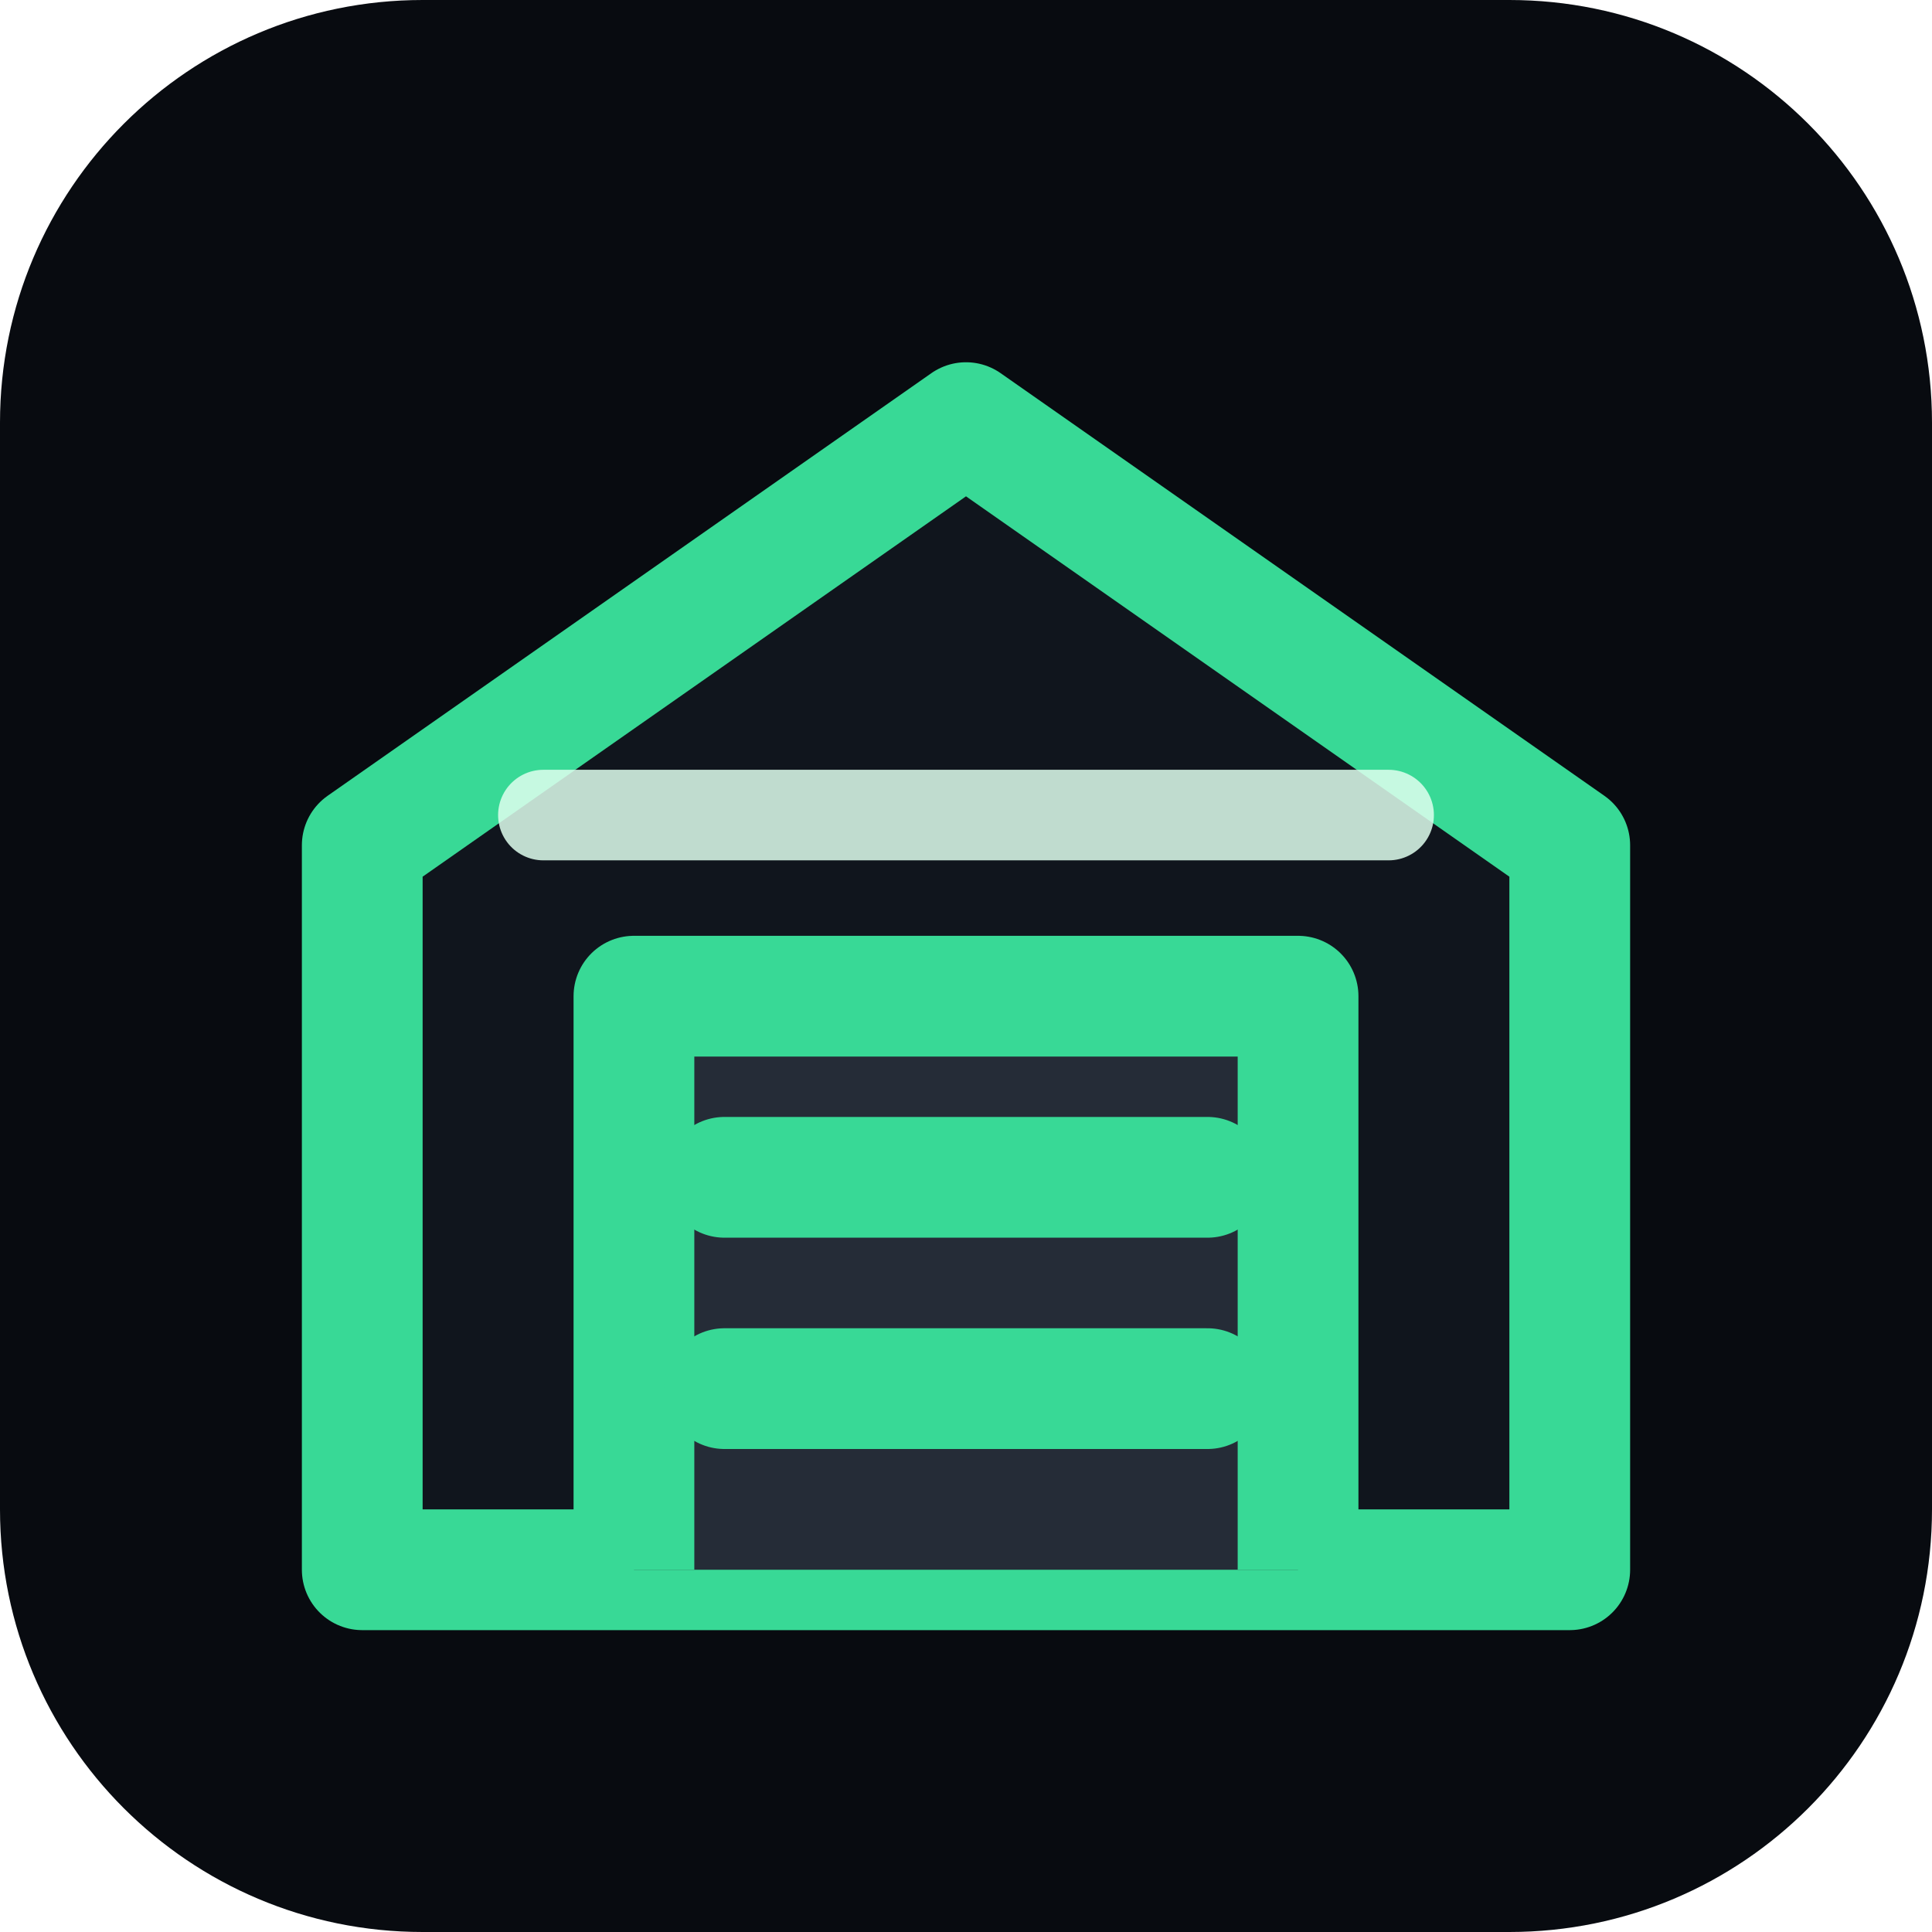
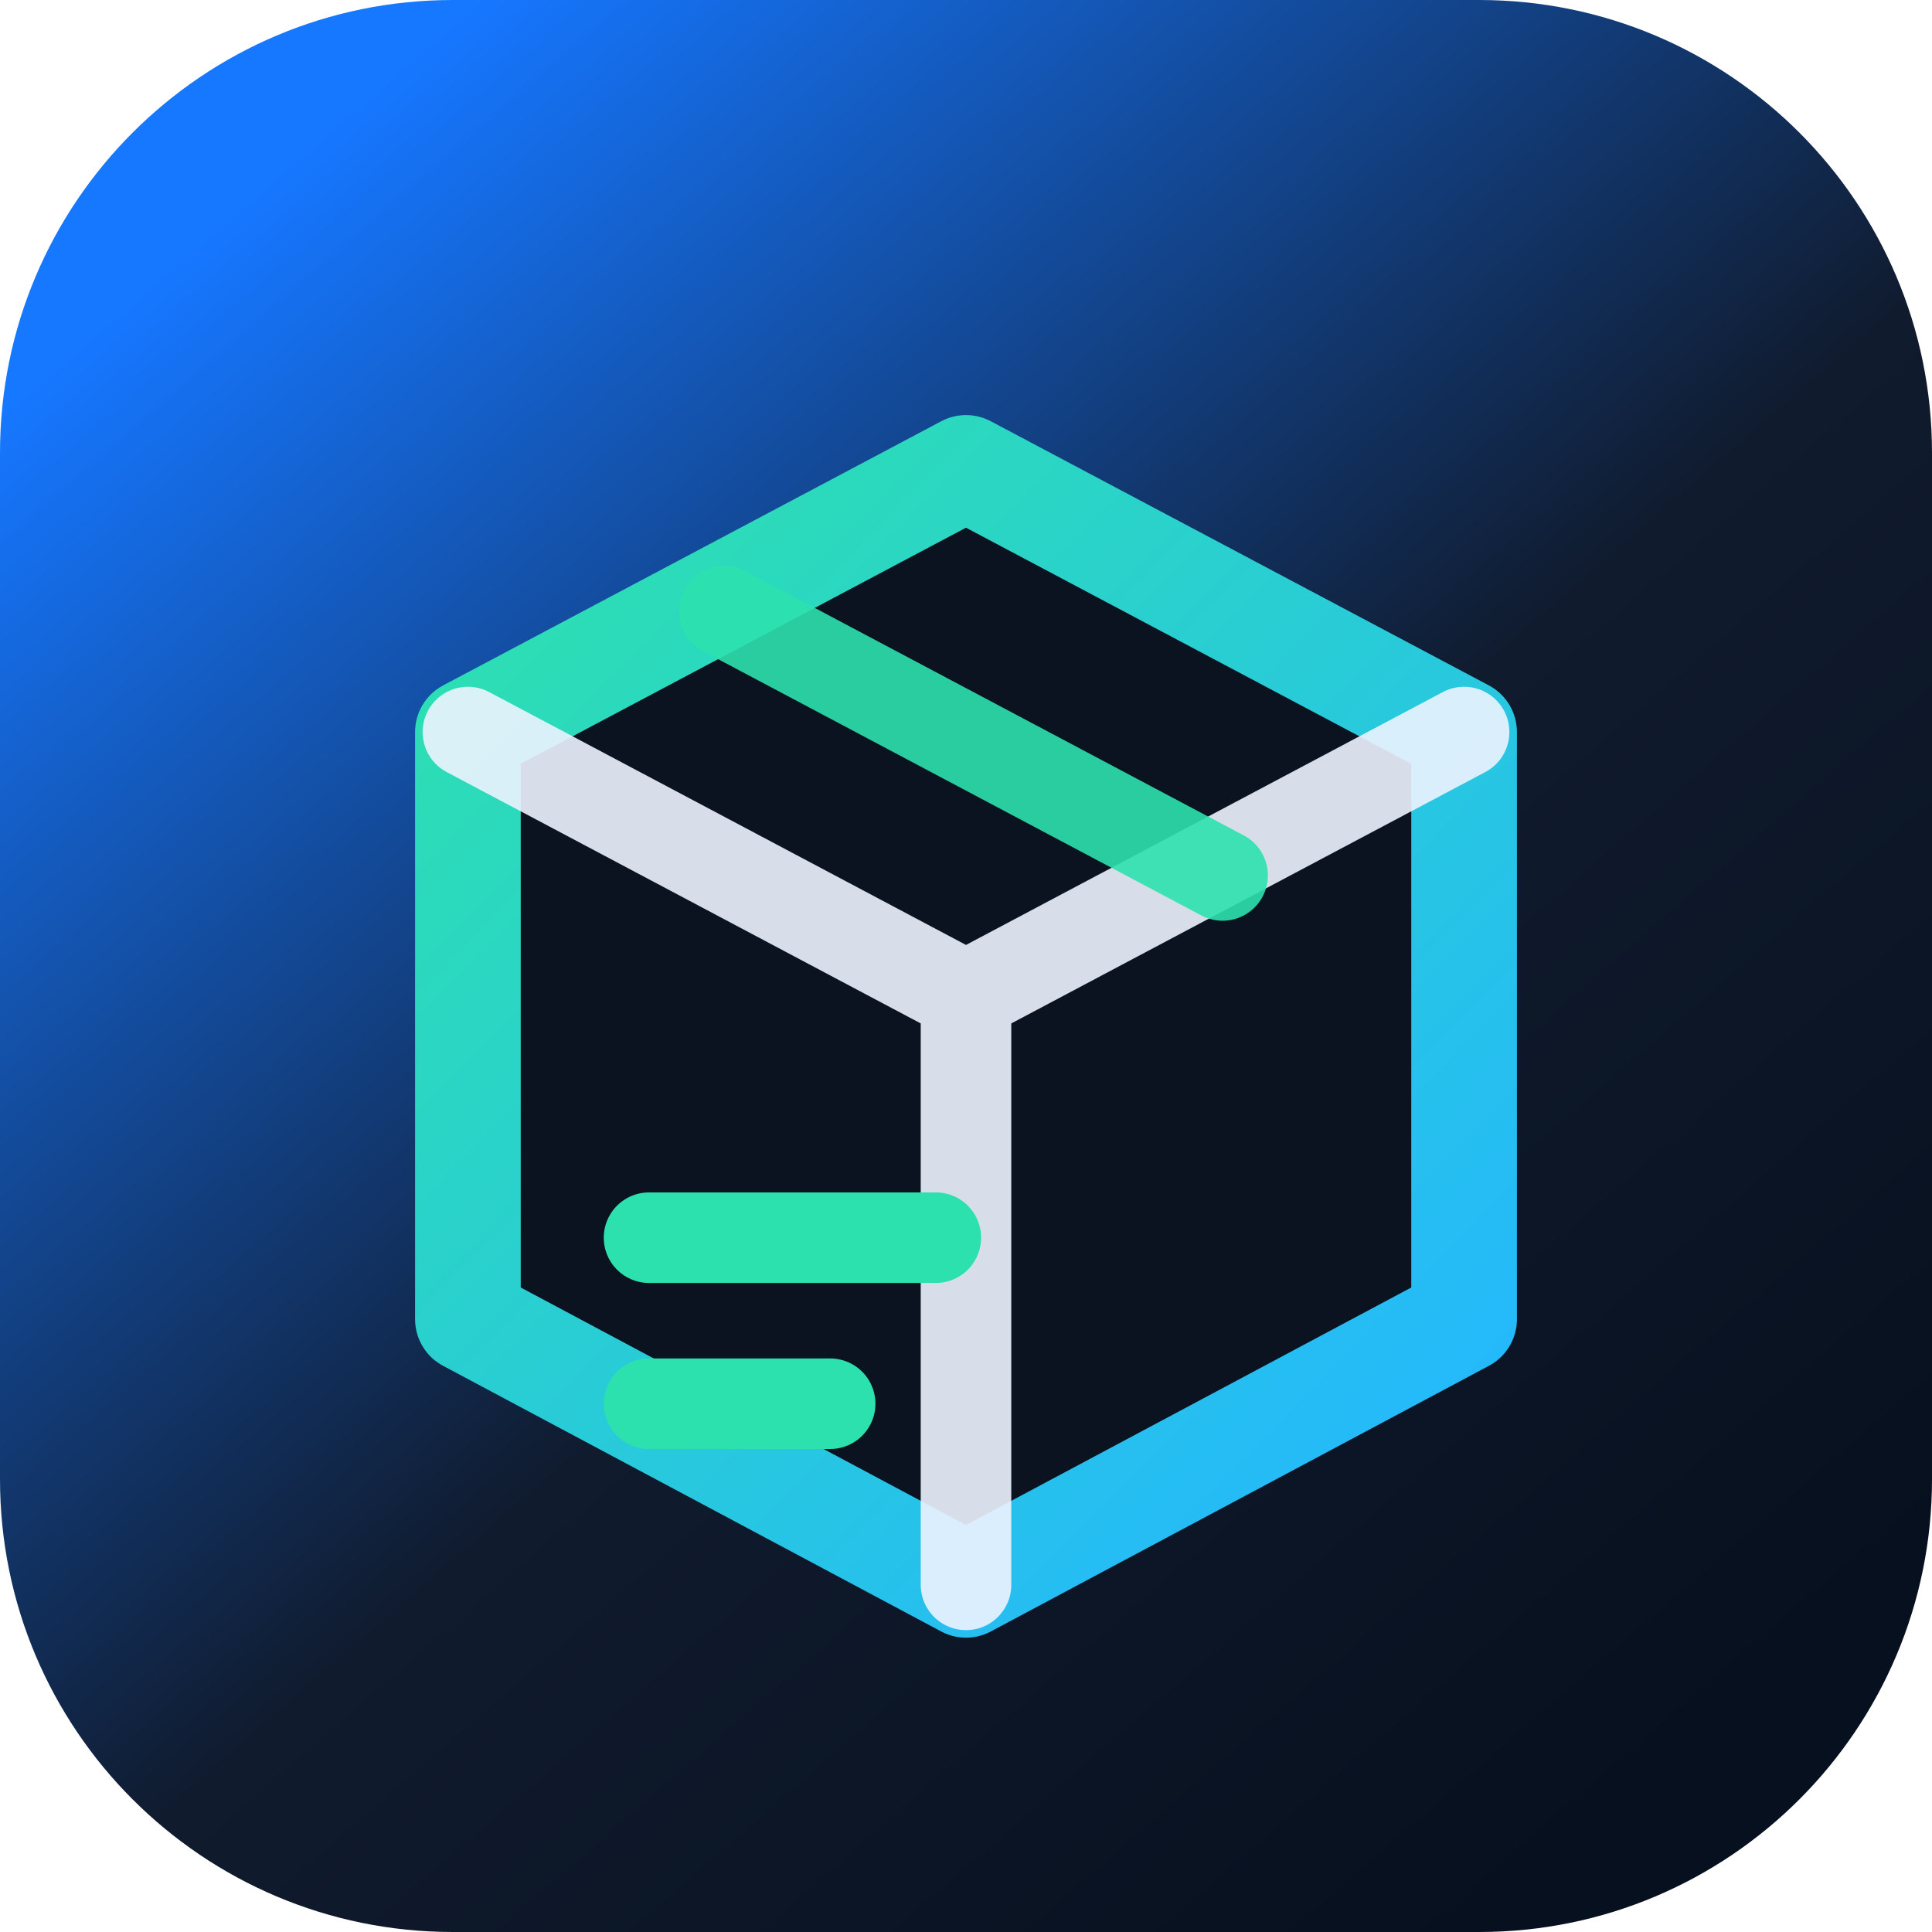
<svg xmlns="http://www.w3.org/2000/svg" viewBox="0 0 64 64">
-   <rect width="64" height="64" rx="14" fill="#080b10" />
-   <path d="M12 28 32 14l20 14v24H12z" fill="#10151d" stroke="#38d996" stroke-width="4" stroke-linejoin="round" />
-   <path d="M21 52V33h22v19" fill="#252c37" stroke="#38d996" stroke-width="4" stroke-linejoin="round" />
-   <path d="M24 39h16M24 46h16" stroke="#38d996" stroke-width="4" stroke-linecap="round" />
-   <path d="M18 27h28" stroke="#dfffee" stroke-width="3" stroke-linecap="round" opacity=".85" />
+   <defs>
+     <linearGradient id="bg" x1="9" y1="6" x2="55" y2="59" gradientUnits="userSpaceOnUse">
+       <stop offset="0" stop-color="#1677ff" />
+       <stop offset=".55" stop-color="#101b2e" />
+       <stop offset="1" stop-color="#07101e" />
+     </linearGradient>
+     <linearGradient id="box" x1="15.5" y1="17" x2="48.5" y2="49.5" gradientUnits="userSpaceOnUse">
+       <stop offset="0" stop-color="#2de1ae" />
+       <stop offset="1" stop-color="#24b7ff" />
+     </linearGradient>
+   </defs>
+   <rect width="64" height="64" rx="15" fill="url(#bg)" />
+   <path d="M15.5 24.25 32 15.5l16.5 8.75V43.7L32 52.5 15.5 43.7Z" fill="#0b1220" stroke="url(#box)" stroke-width="3.5" stroke-linejoin="round" />
+   <path d="M15.5 24.25 32 33l16.5-8.75M32 33v19.5" fill="none" stroke="#edf3ff" stroke-width="3" stroke-linecap="round" stroke-linejoin="round" opacity=".9" />
+   <path d="M24 20.25 40.5 29" fill="none" stroke="#2de1ae" stroke-width="3" stroke-linecap="round" opacity=".9" />
+   <path d="M21.5 41h9.5M21.5 46.5h6" fill="none" stroke="#2de1ae" stroke-width="3" stroke-linecap="round" />
</svg>
